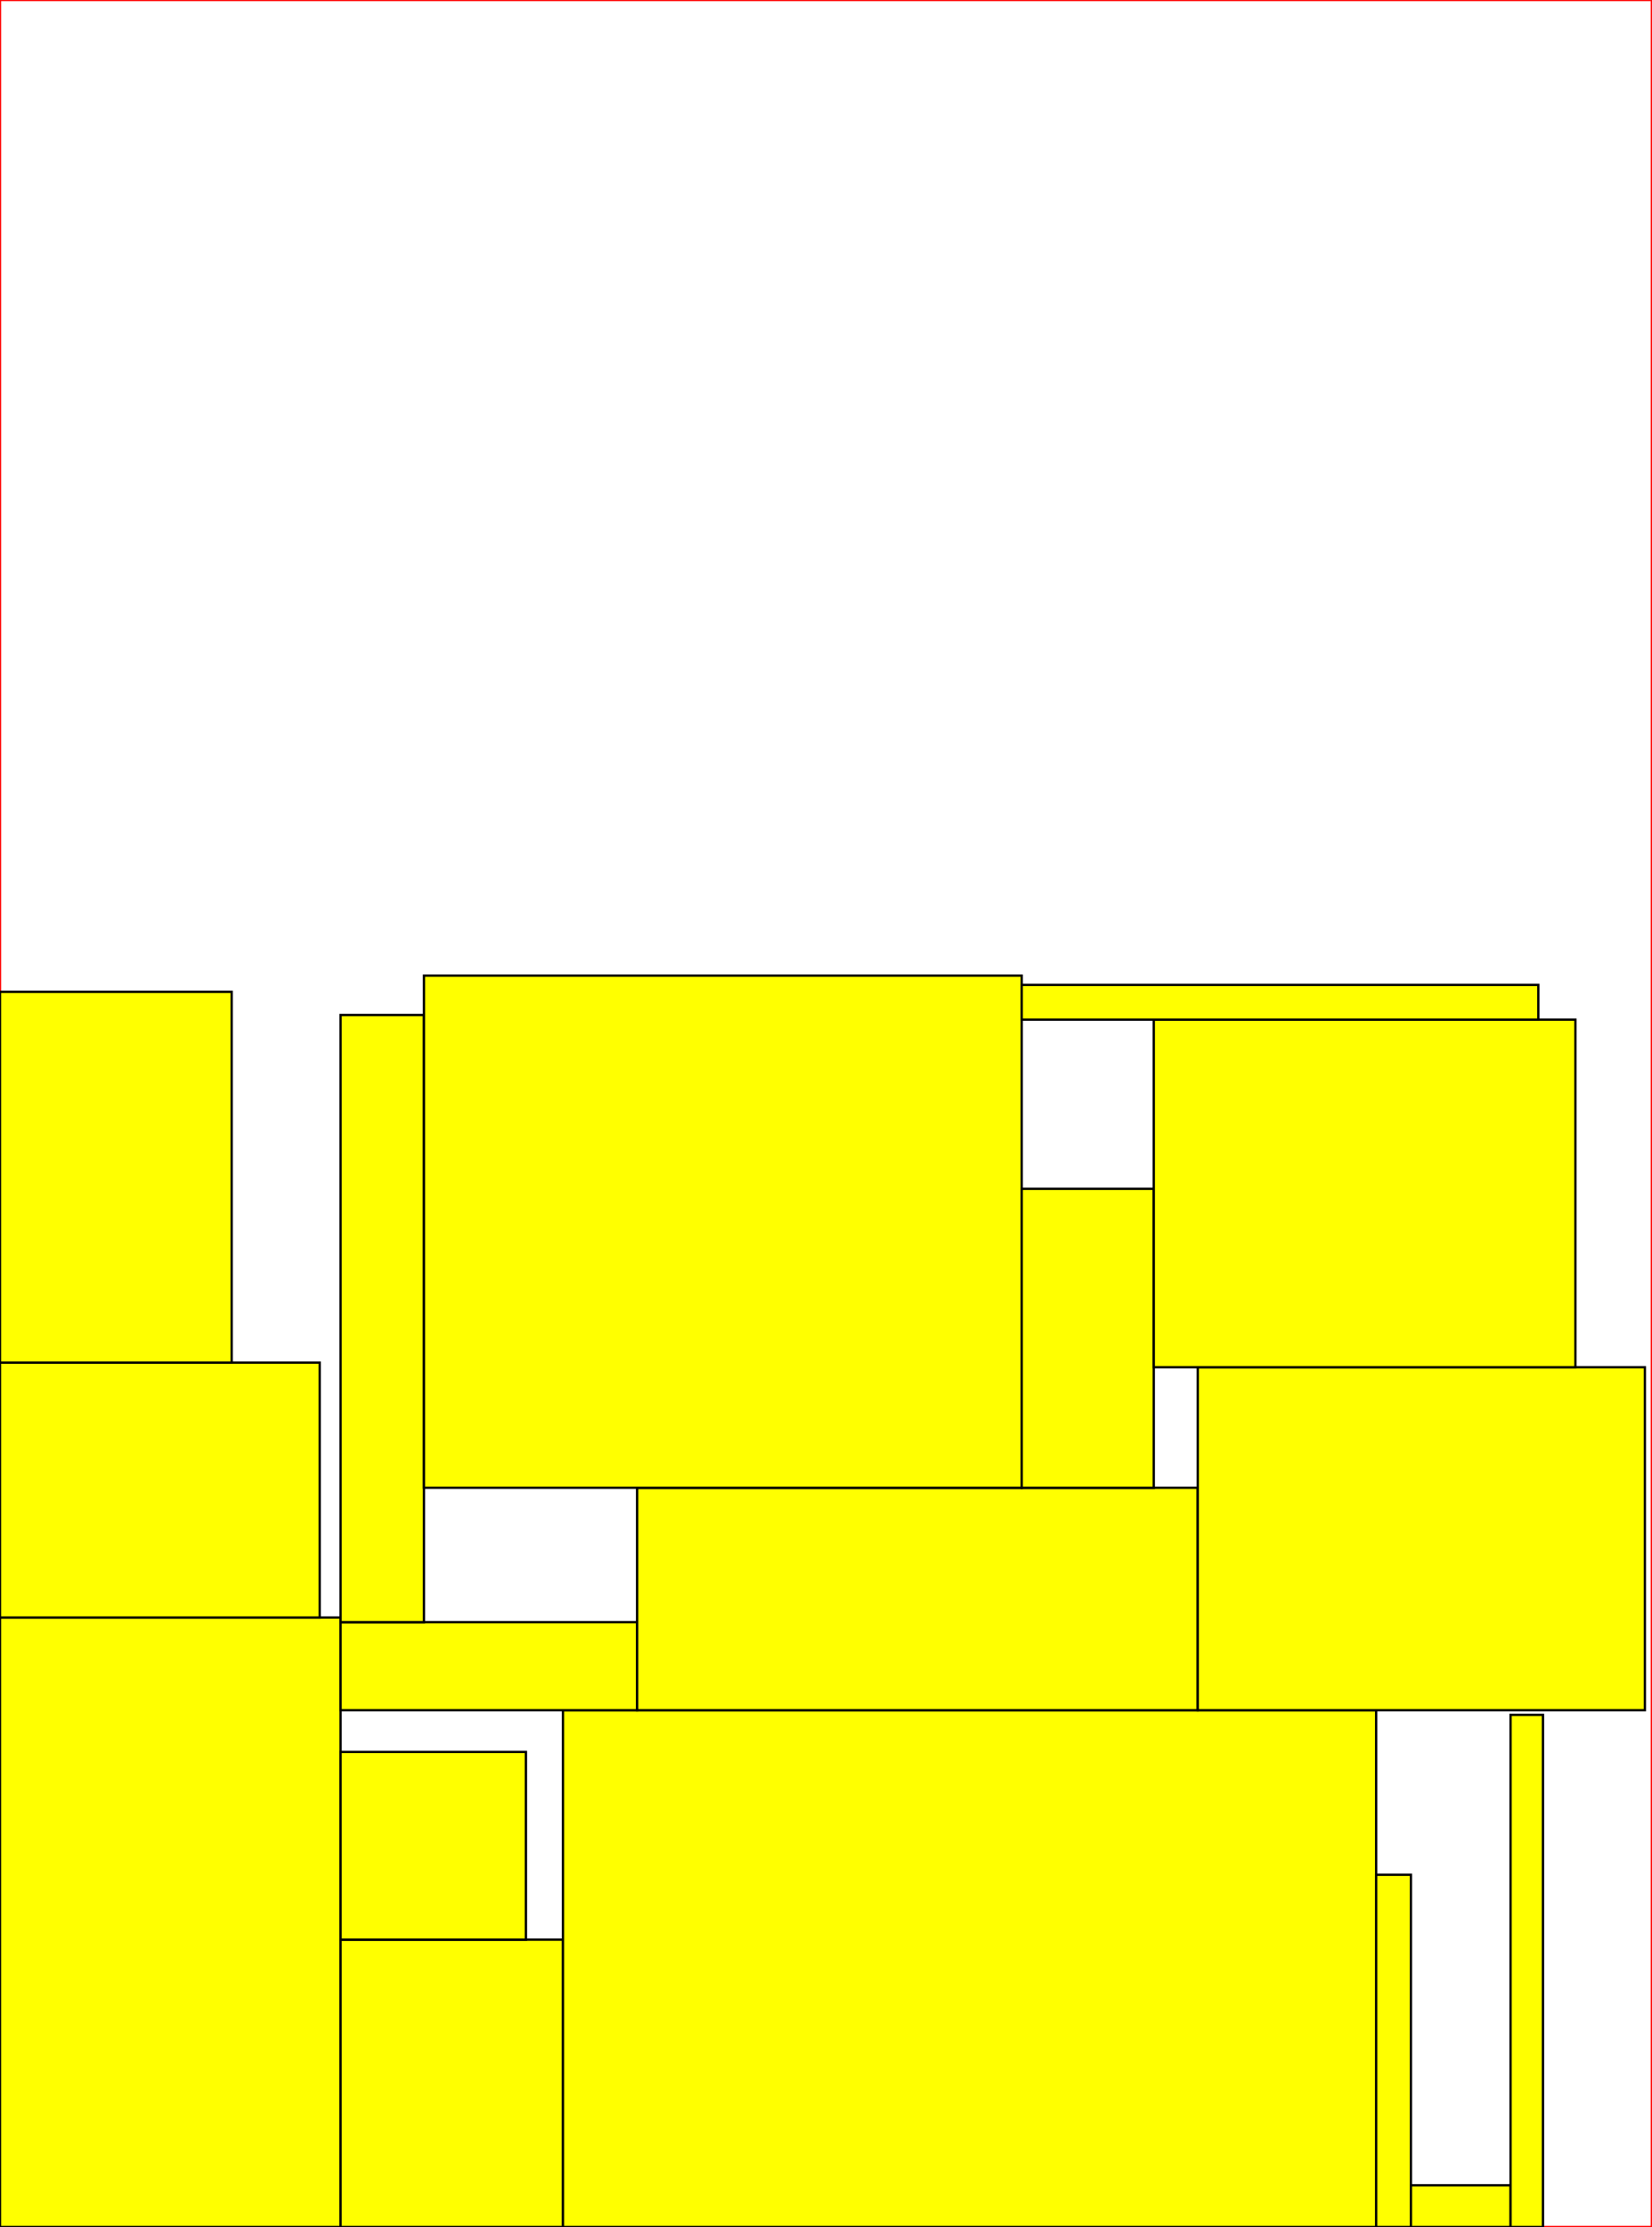
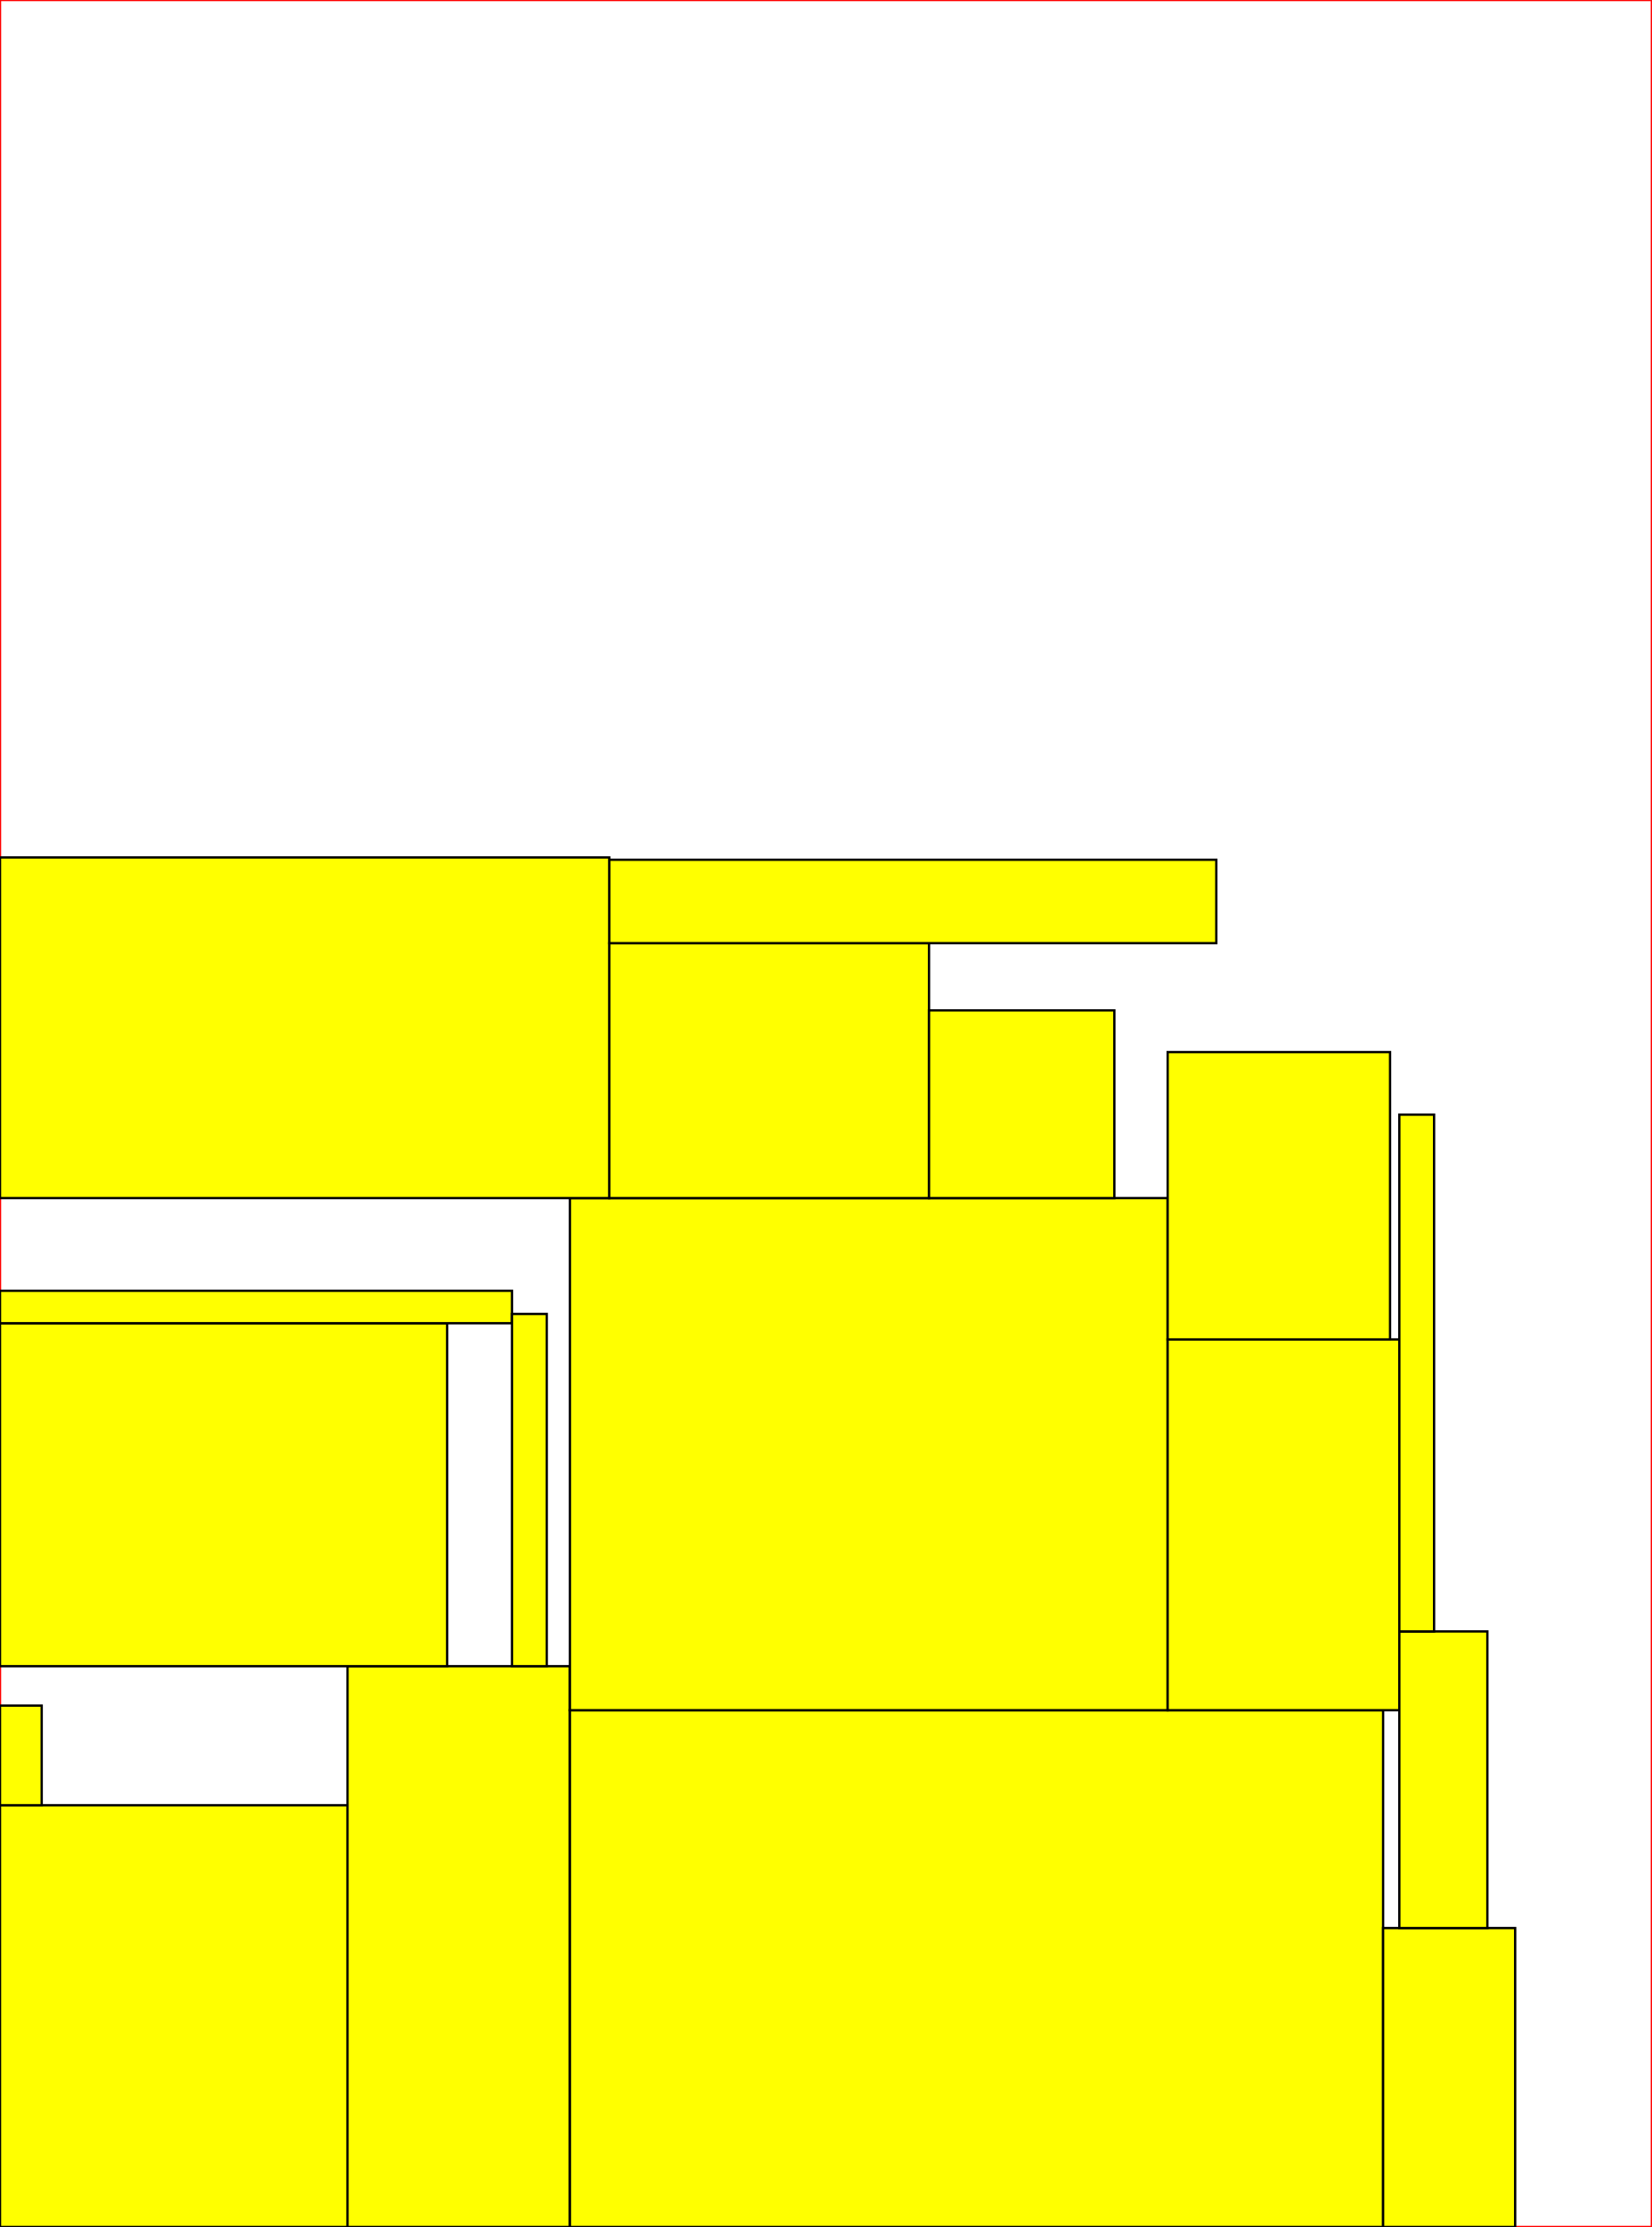
<svg xmlns="http://www.w3.org/2000/svg" version="1.1" viewBox="0 0 713 961" width="713" height="961">
  <rect x="0" y="0" width="713" height="961" fill="white" stroke="red" />
  <g>
-     <path d="M 0,698 L 0,961 L 147,961 L 147,698 Z" fill="yellow" stroke="black" />
+     <path d="M 150,779 L 0,779 L 0,961 L 150,961 Z" fill="yellow" stroke="black" />
  </g>
  <g>
-     <path d="M 243.0,837.0 L 147.0,837.0 L 147.0,961.0 L 243.0,961.0 Z" fill="yellow" stroke="black" />
+     <path d="M 150.0,719.0 L 150.0,961.0 L 246.0,961.0 L 246.0,719.0 Z" fill="yellow" stroke="black" />
  </g>
  <g>
-     <path d="M 243.0,961.0 L 594.0,961.0 L 594.0,738.0 L 243.0,738.0 Z" fill="yellow" stroke="black" />
+     <path d="M 597.0,738.0 L 246.0,738.0 L 246.0,961.0 L 597.0,961.0 Z" fill="yellow" stroke="black" />
  </g>
  <g>
-     <path d="M 227.0,756.0 L 147.0,756.0 L 147.0,837.0 L 227.0,837.0 Z" fill="yellow" stroke="black" />
+     <path d="M 504.0,517.0 L 246.0,517.0 L 246.0,738.0 L 504.0,738.0 Z" fill="yellow" stroke="black" />
  </g>
  <g>
-     <path d="M 147.0,700.0 L 147.0,738.0 L 275.0,738.0 L 275.0,700.0 Z" fill="yellow" stroke="black" />
+     <path d="M 263.0,370.0 L 0.0,370.0 L 0.0,517.0 L 263.0,517.0 Z" fill="yellow" stroke="black" />
  </g>
  <g>
-     <path d="M 517.0,642.0 L 275.0,642.0 L 275.0,738.0 L 517.0,738.0 Z" fill="yellow" stroke="black" />
+     <path d="M 193.0,571.0 L 0.0,571.0 L 0.0,719.0 L 193.0,719.0 Z" fill="yellow" stroke="black" />
  </g>
  <g>
-     <path d="M 517.0,738.0 L 710.0,738.0 L 710.0,590.0 L 517.0,590.0 Z" fill="yellow" stroke="black" />
+     <path d="M 604.0,578.0 L 504.0,578.0 L 504.0,738.0 L 604.0,738.0 Z" fill="yellow" stroke="black" />
  </g>
  <g>
-     <path d="M 609.0,809.0 L 594.0,809.0 L 594.0,961.0 L 609.0,961.0 Z" fill="yellow" stroke="black" />
+     <path d="M 401.0,407.0 L 263.0,407.0 L 263.0,517.0 L 401.0,517.0 Z" fill="yellow" stroke="black" />
  </g>
  <g>
-     <path d="M 147.0,438.0 L 147.0,700.0 L 183.0,700.0 L 183.0,438.0 Z" fill="yellow" stroke="black" />
+     <path d="M 600.0,454.0 L 504.0,454.0 L 504.0,578.0 L 600.0,578.0 Z" fill="yellow" stroke="black" />
  </g>
  <g>
-     <path d="M 652.0,961.0 L 652.0,943.0 L 609.0,943.0 L 609.0,961.0 Z" fill="yellow" stroke="black" />
+     <path d="M 525.0,371.0 L 263.0,371.0 L 263.0,407.0 L 525.0,407.0 Z" fill="yellow" stroke="black" />
  </g>
  <g>
-     <path d="M 666.0,961.0 L 666.0,740.0 L 652.0,740.0 L 652.0,961.0 Z" fill="yellow" stroke="black" />
+     <path d="M 654.0,832.0 L 597.0,832.0 L 597.0,961.0 L 654.0,961.0 Z" fill="yellow" stroke="black" />
  </g>
  <g>
-     <path d="M 441.0,421.0 L 183.0,421.0 L 183.0,642.0 L 441.0,642.0 Z" fill="yellow" stroke="black" />
+     <path d="M 481.0,436.0 L 401.0,436.0 L 401.0,517.0 L 481.0,517.0 Z" fill="yellow" stroke="black" />
  </g>
  <g>
-     <path d="M 138.0,588.0 L 0.0,588.0 L 0.0,698.0 L 138.0,698.0 Z" fill="yellow" stroke="black" />
+     <path d="M 642.0,704.0 L 604.0,704.0 L 604.0,832.0 L 642.0,832.0 Z" fill="yellow" stroke="black" />
  </g>
  <g>
-     <path d="M 498.0,513.0 L 441.0,513.0 L 441.0,642.0 L 498.0,642.0 Z" fill="yellow" stroke="black" />
+     <path d="M 619.0,481.0 L 604.0,481.0 L 604.0,704.0 L 619.0,704.0 Z" fill="yellow" stroke="black" />
  </g>
  <g>
-     <path d="M 498.0,440.0 L 498.0,590.0 L 680.0,590.0 L 680.0,440.0 Z" fill="yellow" stroke="black" />
+     <path d="M 221.0,557.0 L 0.0,557.0 L 0.0,571.0 L 221.0,571.0 Z" fill="yellow" stroke="black" />
  </g>
  <g>
-     <path d="M 100.0,428.0 L 0.0,428.0 L 0.0,588.0 L 100.0,588.0 Z" fill="yellow" stroke="black" />
+     <path d="M 236.0,567.0 L 221.0,567.0 L 221.0,719.0 L 236.0,719.0 Z" fill="yellow" stroke="black" />
  </g>
  <g>
-     <path d="M 664.0,440.0 L 664.0,425.0 L 441.0,425.0 L 441.0,440.0 Z" fill="yellow" stroke="black" />
+     <path d="M 18.0,736.0 L 0.0,736.0 L 0.0,779.0 L 18.0,779.0 Z" fill="yellow" stroke="black" />
  </g>
</svg>
